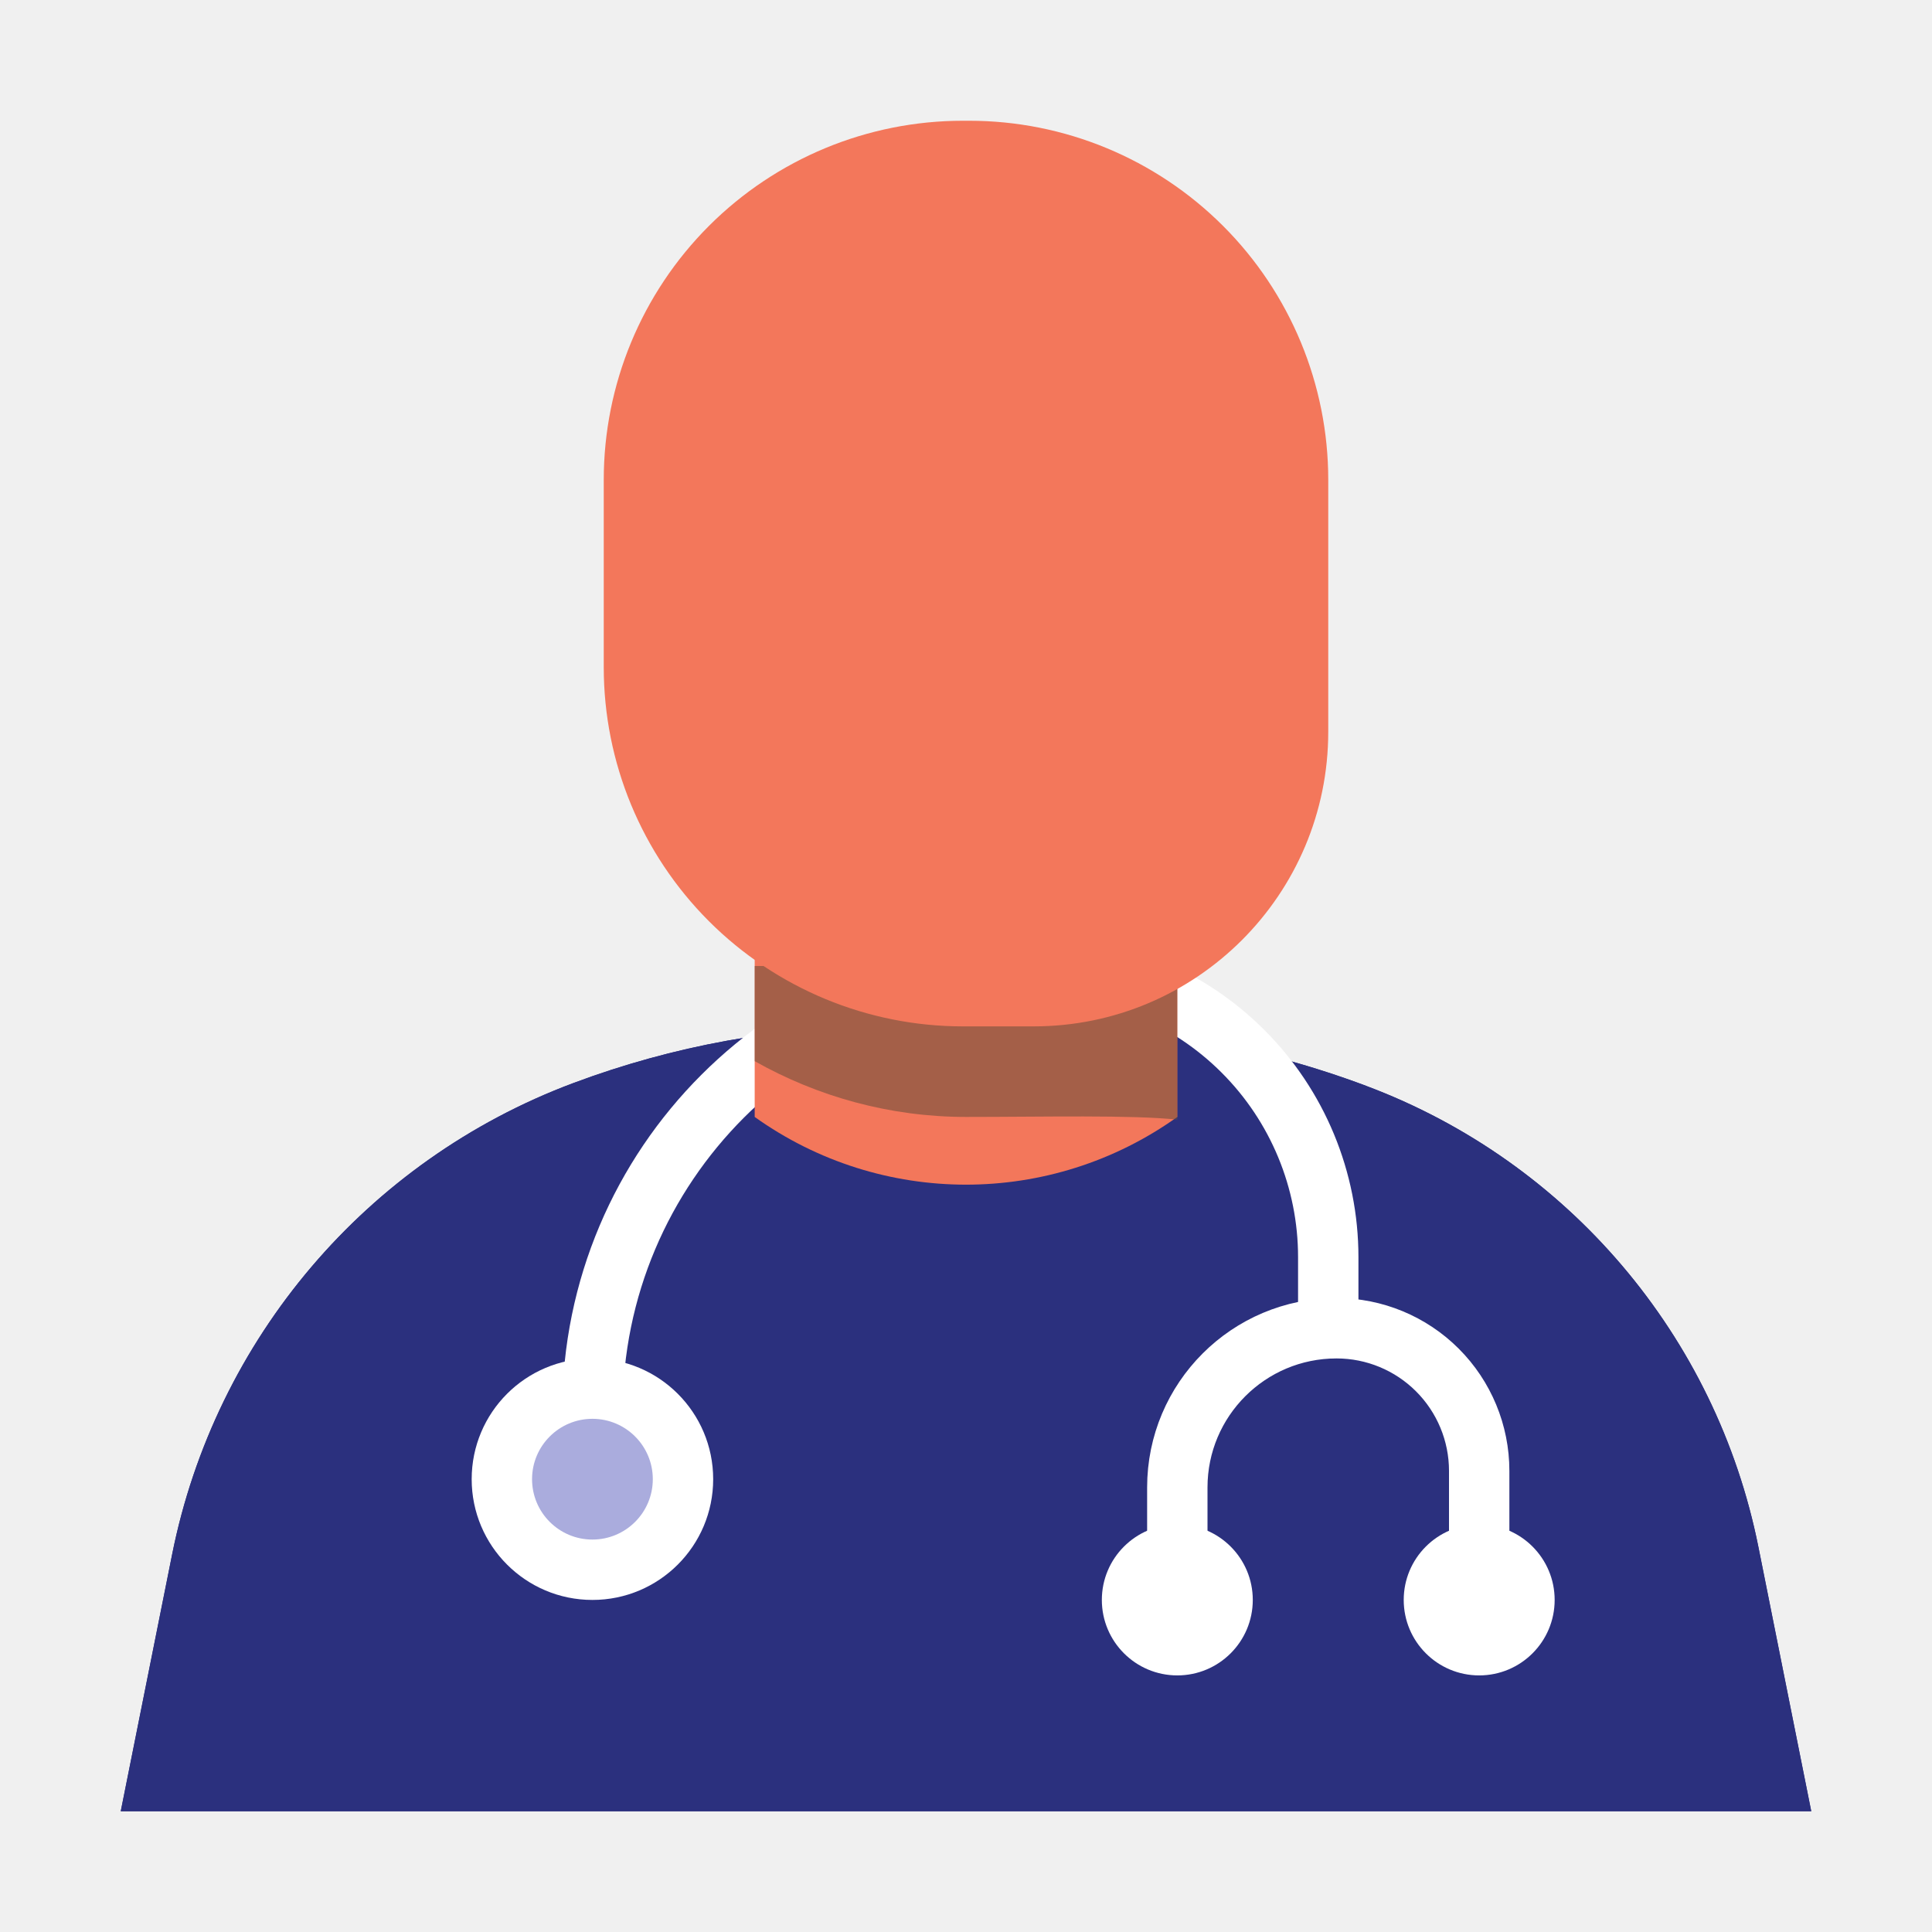
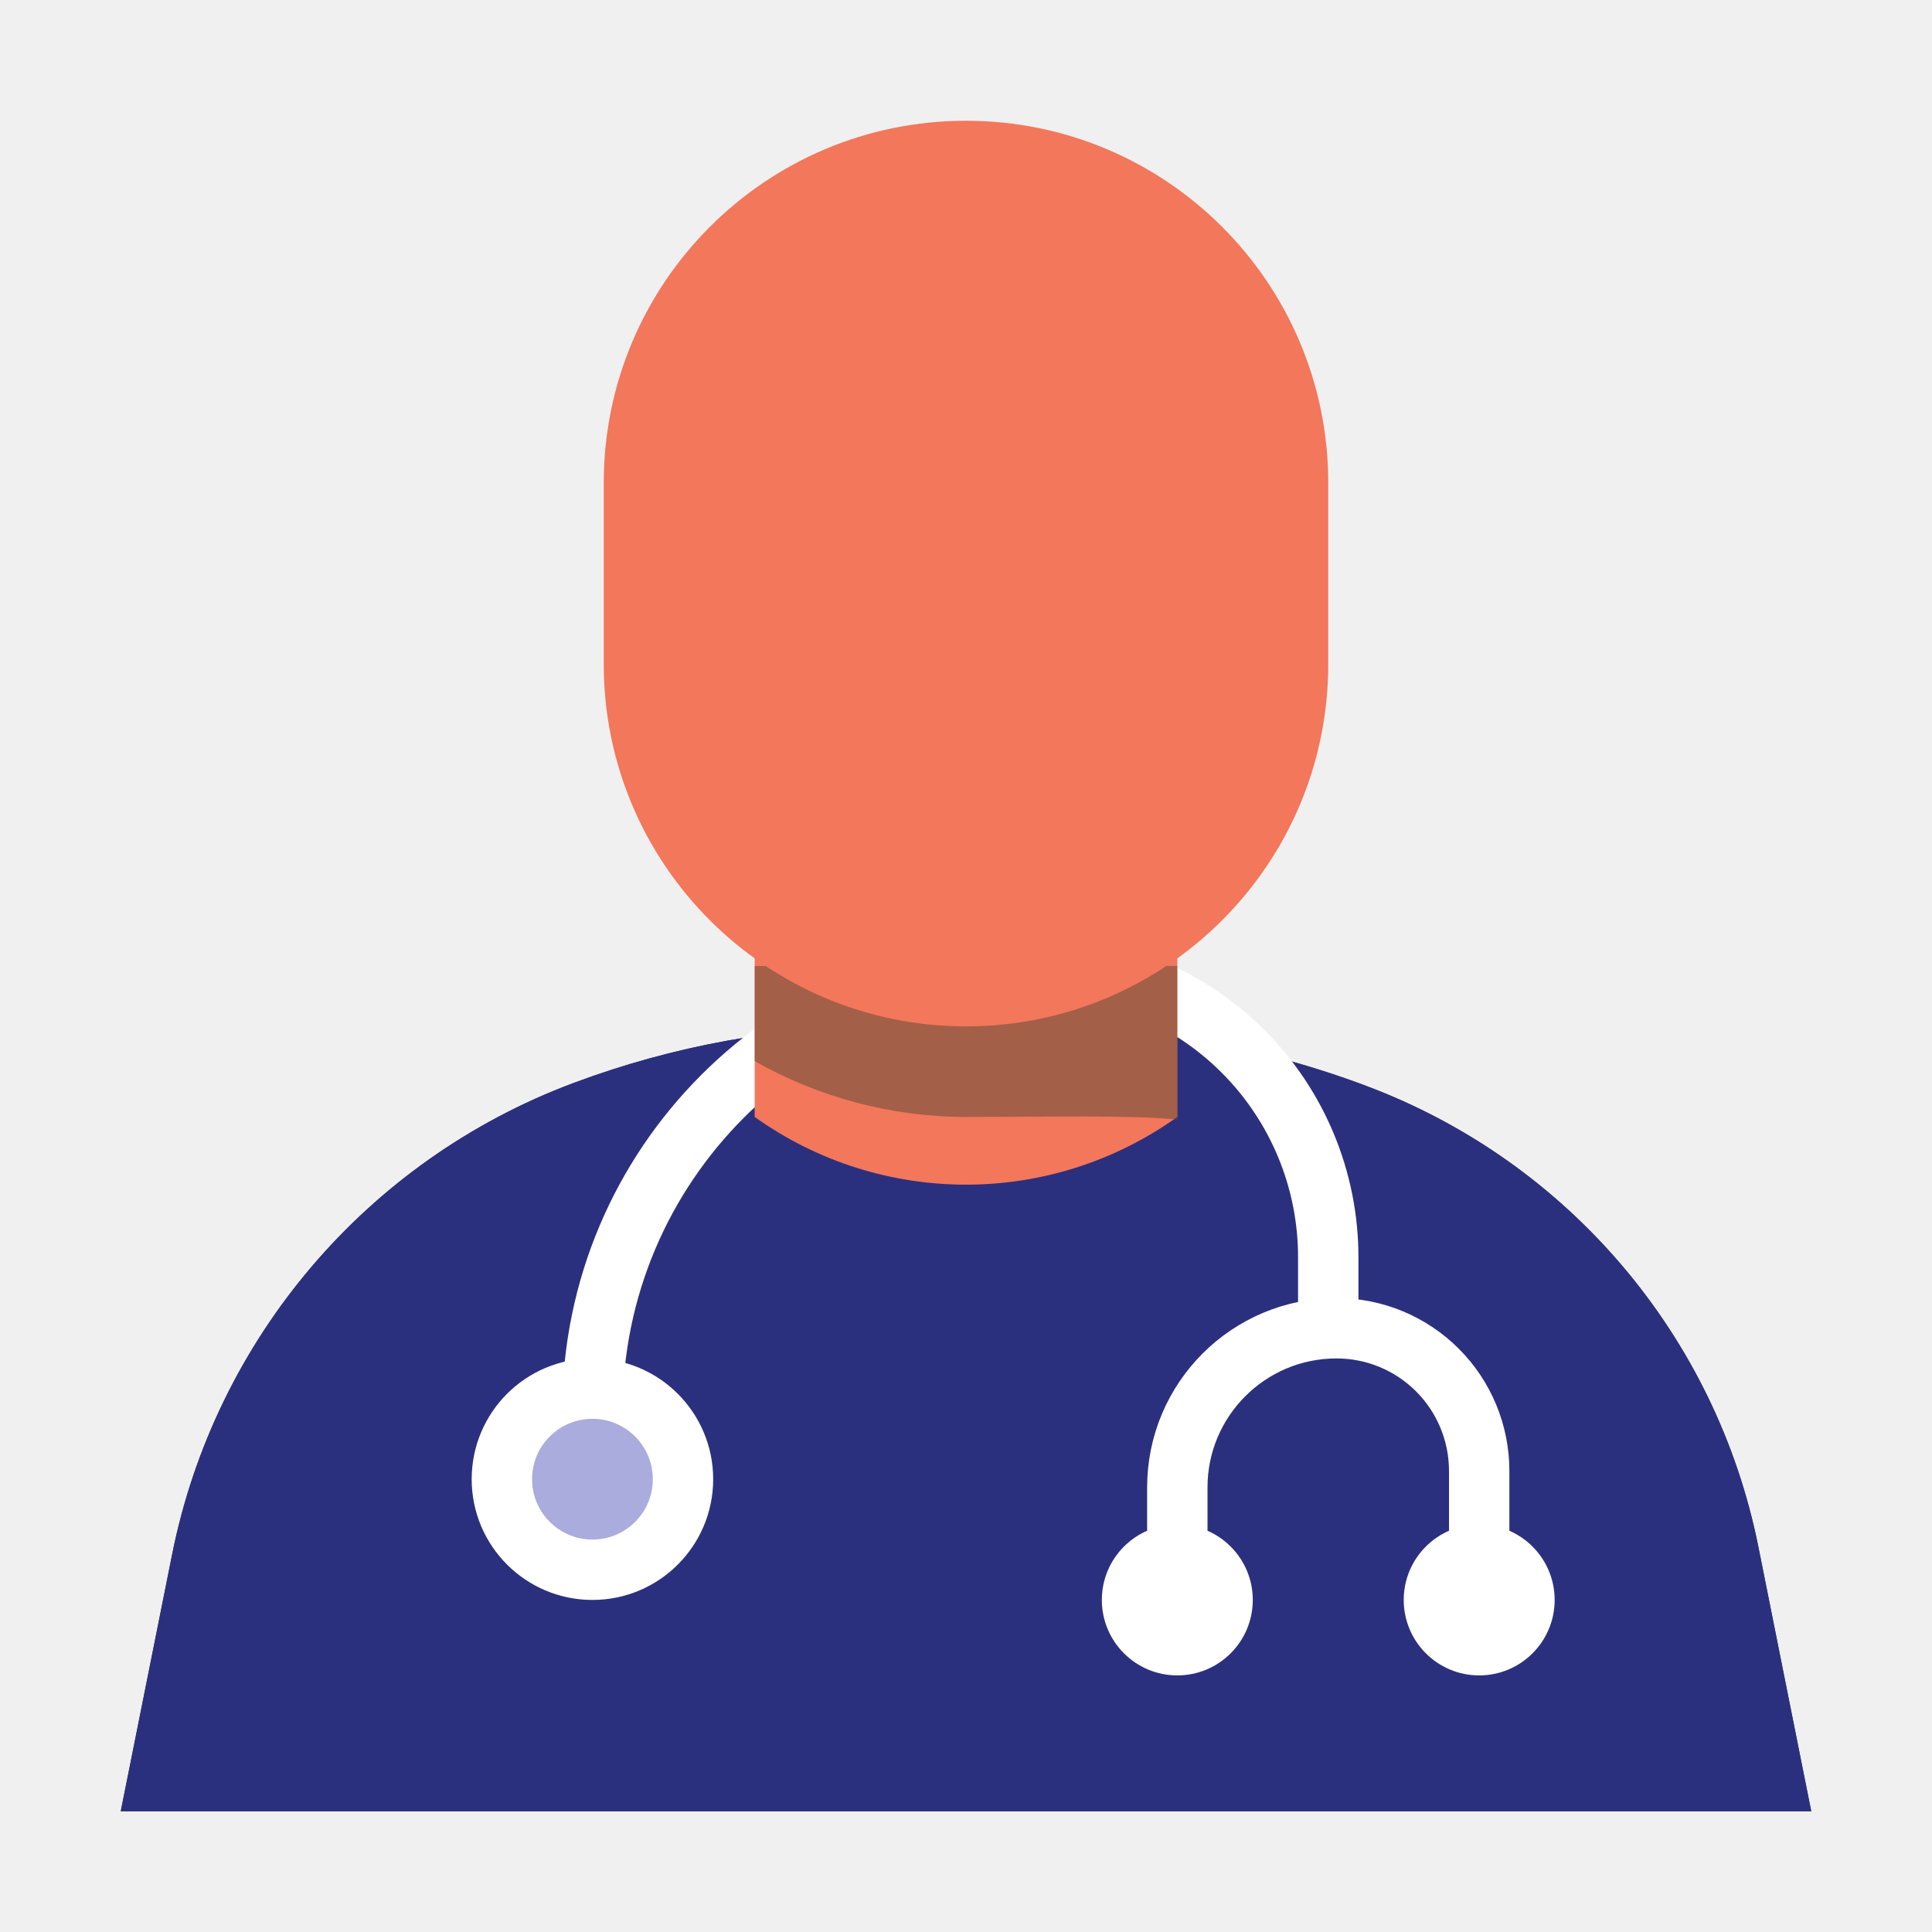
<svg xmlns="http://www.w3.org/2000/svg" width="100%" height="100%" viewBox="0 0 64 64" version="1.1" xml:space="preserve" style="fill-rule:evenodd;clip-rule:evenodd;stroke-linecap:round;stroke-linejoin:round;stroke-miterlimit:1.5;">
  <rect id="HCW" x="0" y="0" width="64" height="64" style="fill:none;" />
  <path d="M58.25,51.248C56.851,44.253 51.939,38.477 45.26,35.973C45.26,35.972 45.26,35.972 45.26,35.972C41.782,34.668 38.097,34 34.383,34C32.752,34 30.977,34 29.362,34C25.816,34 22.299,34.638 18.979,35.883C18.979,35.883 18.979,35.883 18.978,35.883C12.151,38.443 7.13,44.348 5.701,51.497C4.81,55.951 4,60 4,60L60,60C60,60 59.16,55.799 58.25,51.248Z" style="fill:#2b307e;" />
  <path d="M58.25,51.248C56.851,44.253 51.939,38.477 45.26,35.973C45.26,35.972 45.26,35.972 45.26,35.972C41.782,34.668 38.097,34 34.383,34C32.752,34 30.977,34 29.362,34C25.816,34 22.299,34.638 18.979,35.883C18.979,35.883 18.979,35.883 18.978,35.883C12.151,38.443 7.13,44.348 5.701,51.497C4.81,55.951 4,60 4,60L60,60C60,60 59.16,55.799 58.25,51.248Z" style="fill:#2b307e;" />
  <path d="M49,54C49,54 49,51.313 49,48.724C49,47.471 48.502,46.27 47.616,45.384C46.73,44.498 45.529,44 44.276,44C44.275,44 44.275,44 44.274,44C41.361,44 39,46.361 39,49.274C39,51.679 39,54 39,54" style="fill:none;stroke:#fff;stroke-width:2px;" />
  <path d="M44,44C44,44 44,43.031 44,41.644C44,39.086 42.984,36.633 41.175,34.825C39.367,33.016 36.914,32 34.356,32C34.355,32 34.354,32 34.353,32C26.219,32 19.625,38.594 19.625,46.728C19.625,48.106 19.625,49 19.625,49" style="fill:none;stroke:#fff;stroke-width:2px;" />
  <circle cx="19.625" cy="49" r="4" style="fill:#fff;" />
  <circle cx="19.625" cy="49" r="2" style="fill:#aaacdd;" />
  <circle cx="39" cy="53" r="2.5" style="fill:#fff;" />
  <circle cx="49" cy="53" r="2.5" style="fill:#fff;" />
  <path d="M39,29L25,29L25,37C25,37 25,37 25.001,37.001C29.188,39.991 34.812,39.991 38.999,37.001C39,37 39,37 39,37L39,29Z" style="fill:#f3775b;" />
  <path d="M25,35.152L25,32L39,32L39,37.09C37.495,36.928 34.567,37 32,37C29.478,37 27.085,36.329 25,35.152Z" style="fill:#664e39;fill-opacity:0.561;" />
-   <path d="M44,15.896C44,12.741 42.747,9.715 40.516,7.484C38.285,5.253 35.259,4 32.104,4C32.035,4 31.965,4 31.896,4C28.741,4 25.715,5.253 23.484,7.484C21.253,9.715 20,12.741 20,15.896C20,17.939 20,20.061 20,22.104C20,25.259 21.253,28.285 23.484,30.516C25.715,32.747 28.741,34 31.896,34L34.24,34C39.63,34 44,29.63 44,24.24C44,21.578 44,18.663 44,15.896Z" style="fill:#f3775b;" />
+   <path d="M44,16C44,9.373 38.627,4 32,4C32,4 32,4 32,4C25.373,4 20,9.373 20,16C20,17.976 20,20.024 20,22C20,28.627 25.373,34 32,34C32,34 32,34 32,34C38.627,34 44,28.627 44,22C44,20.024 44,17.976 44,16Z" style="fill:#f3775b;" />
</svg>
